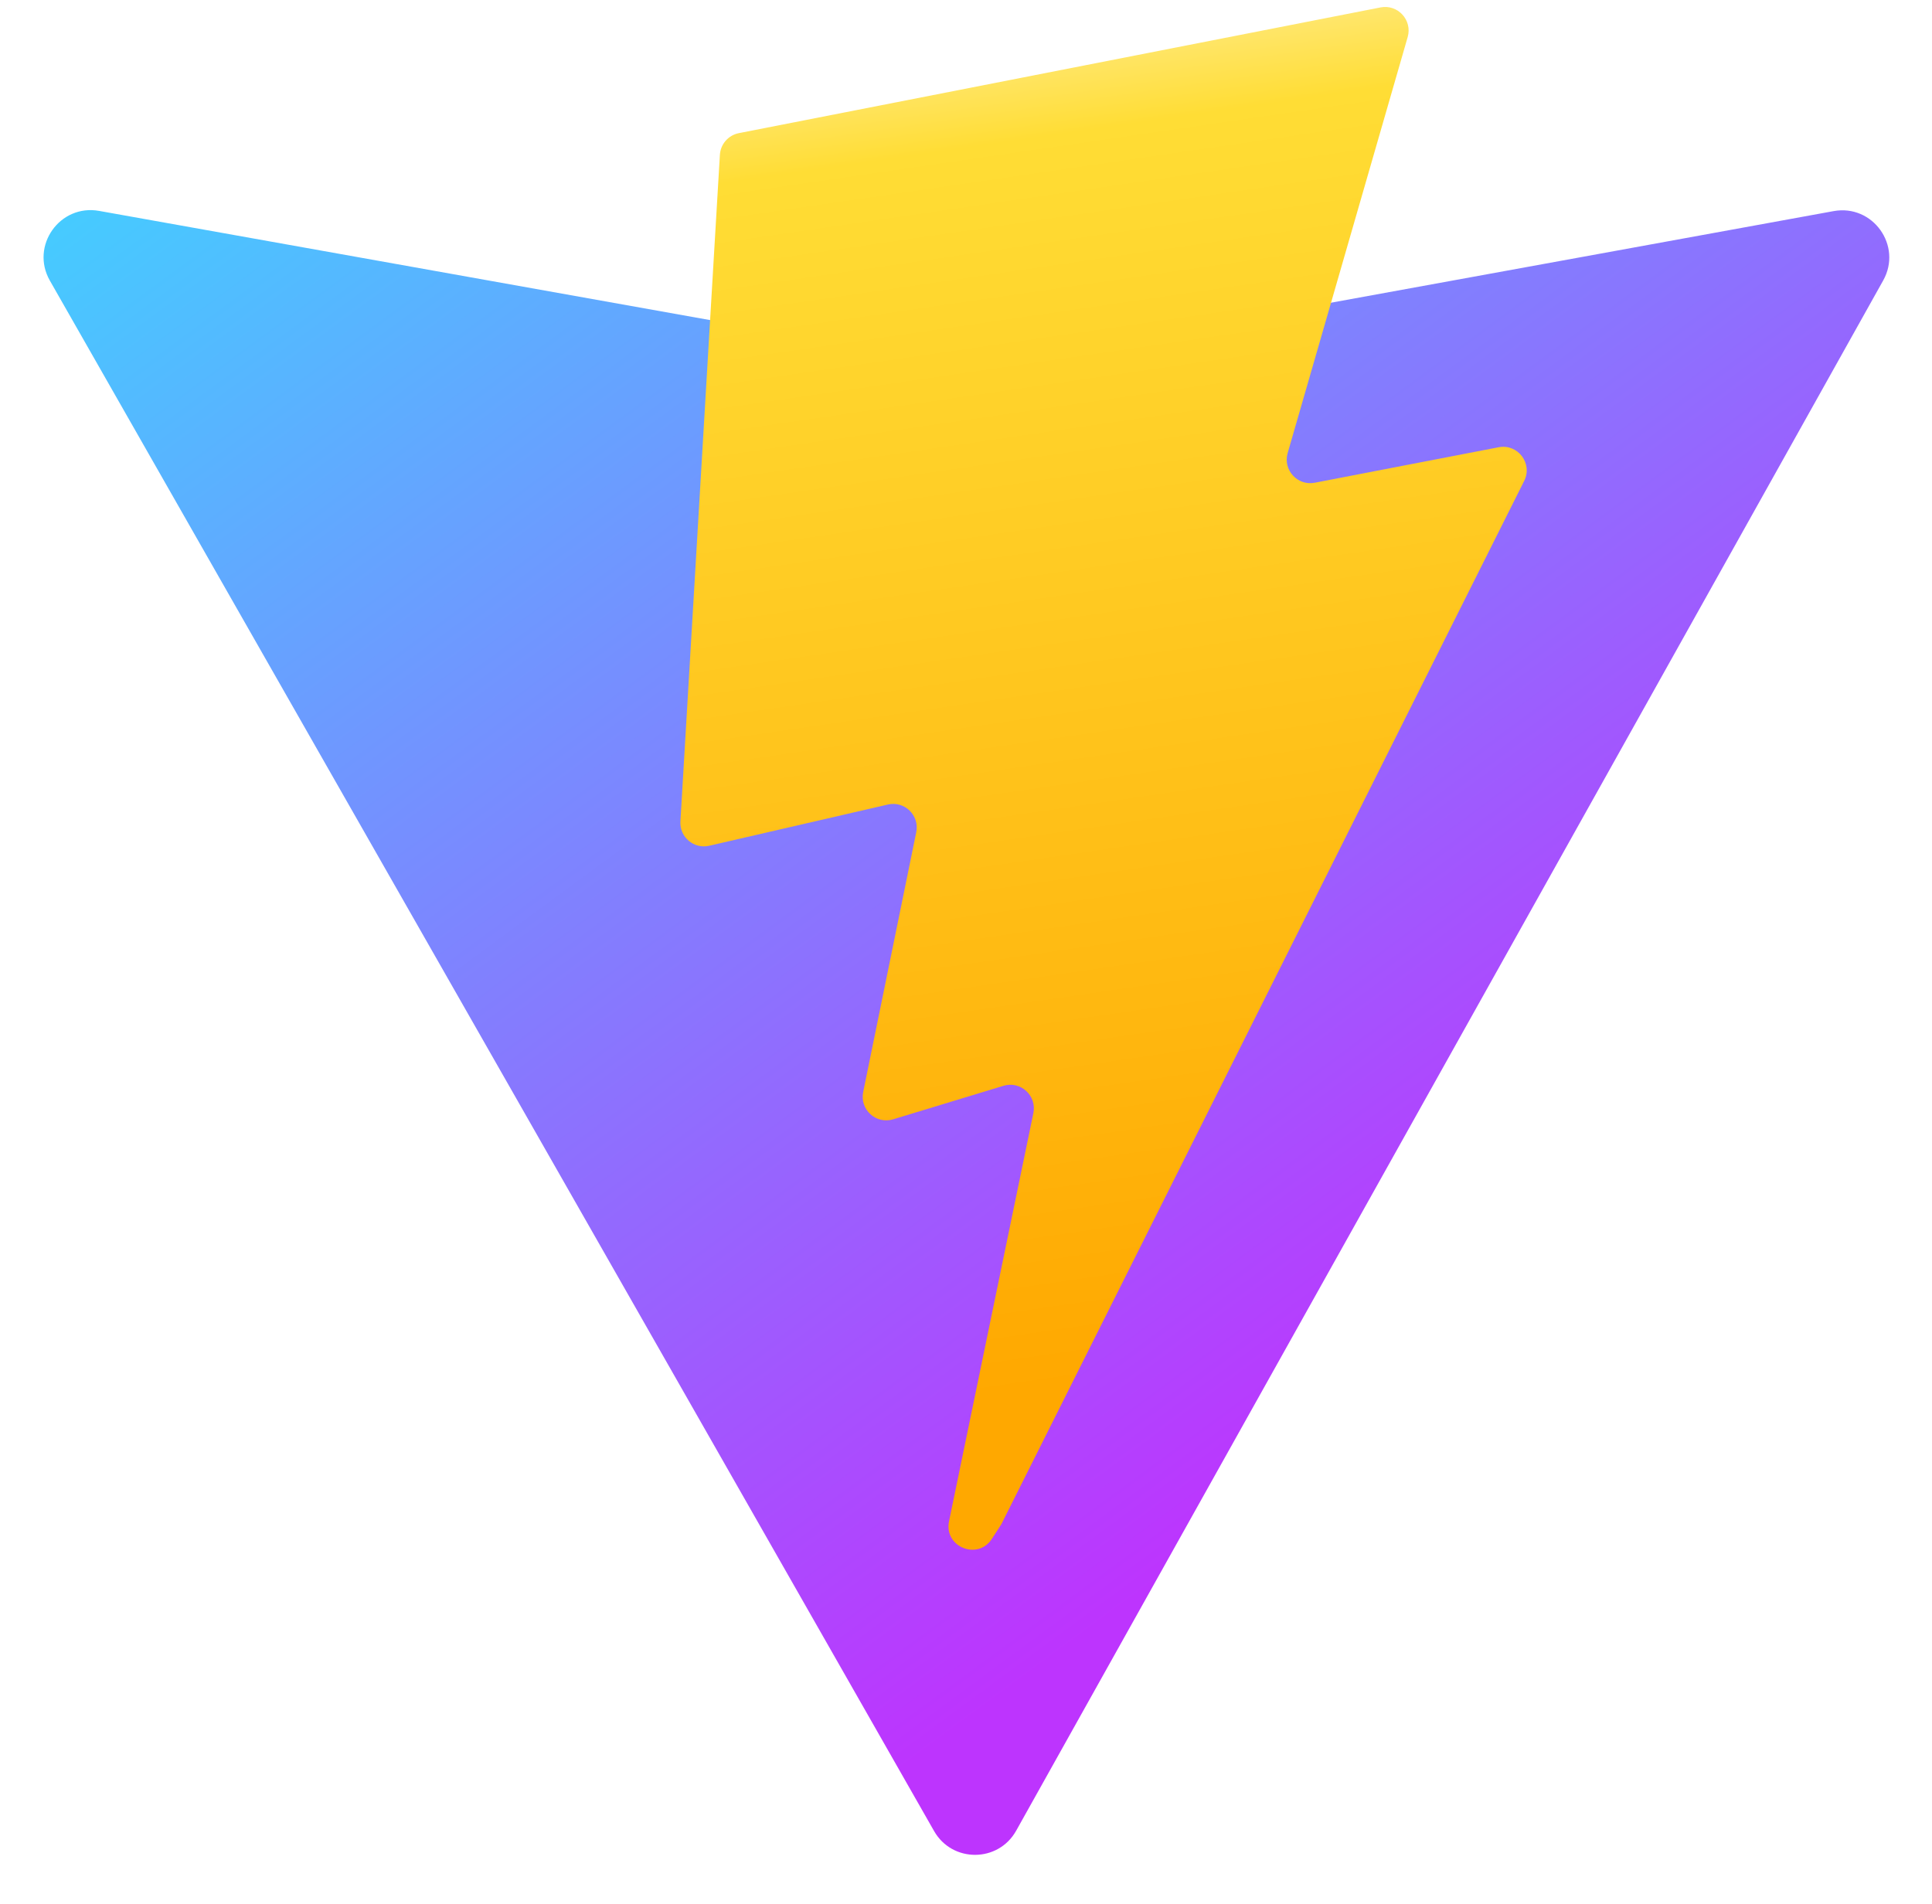
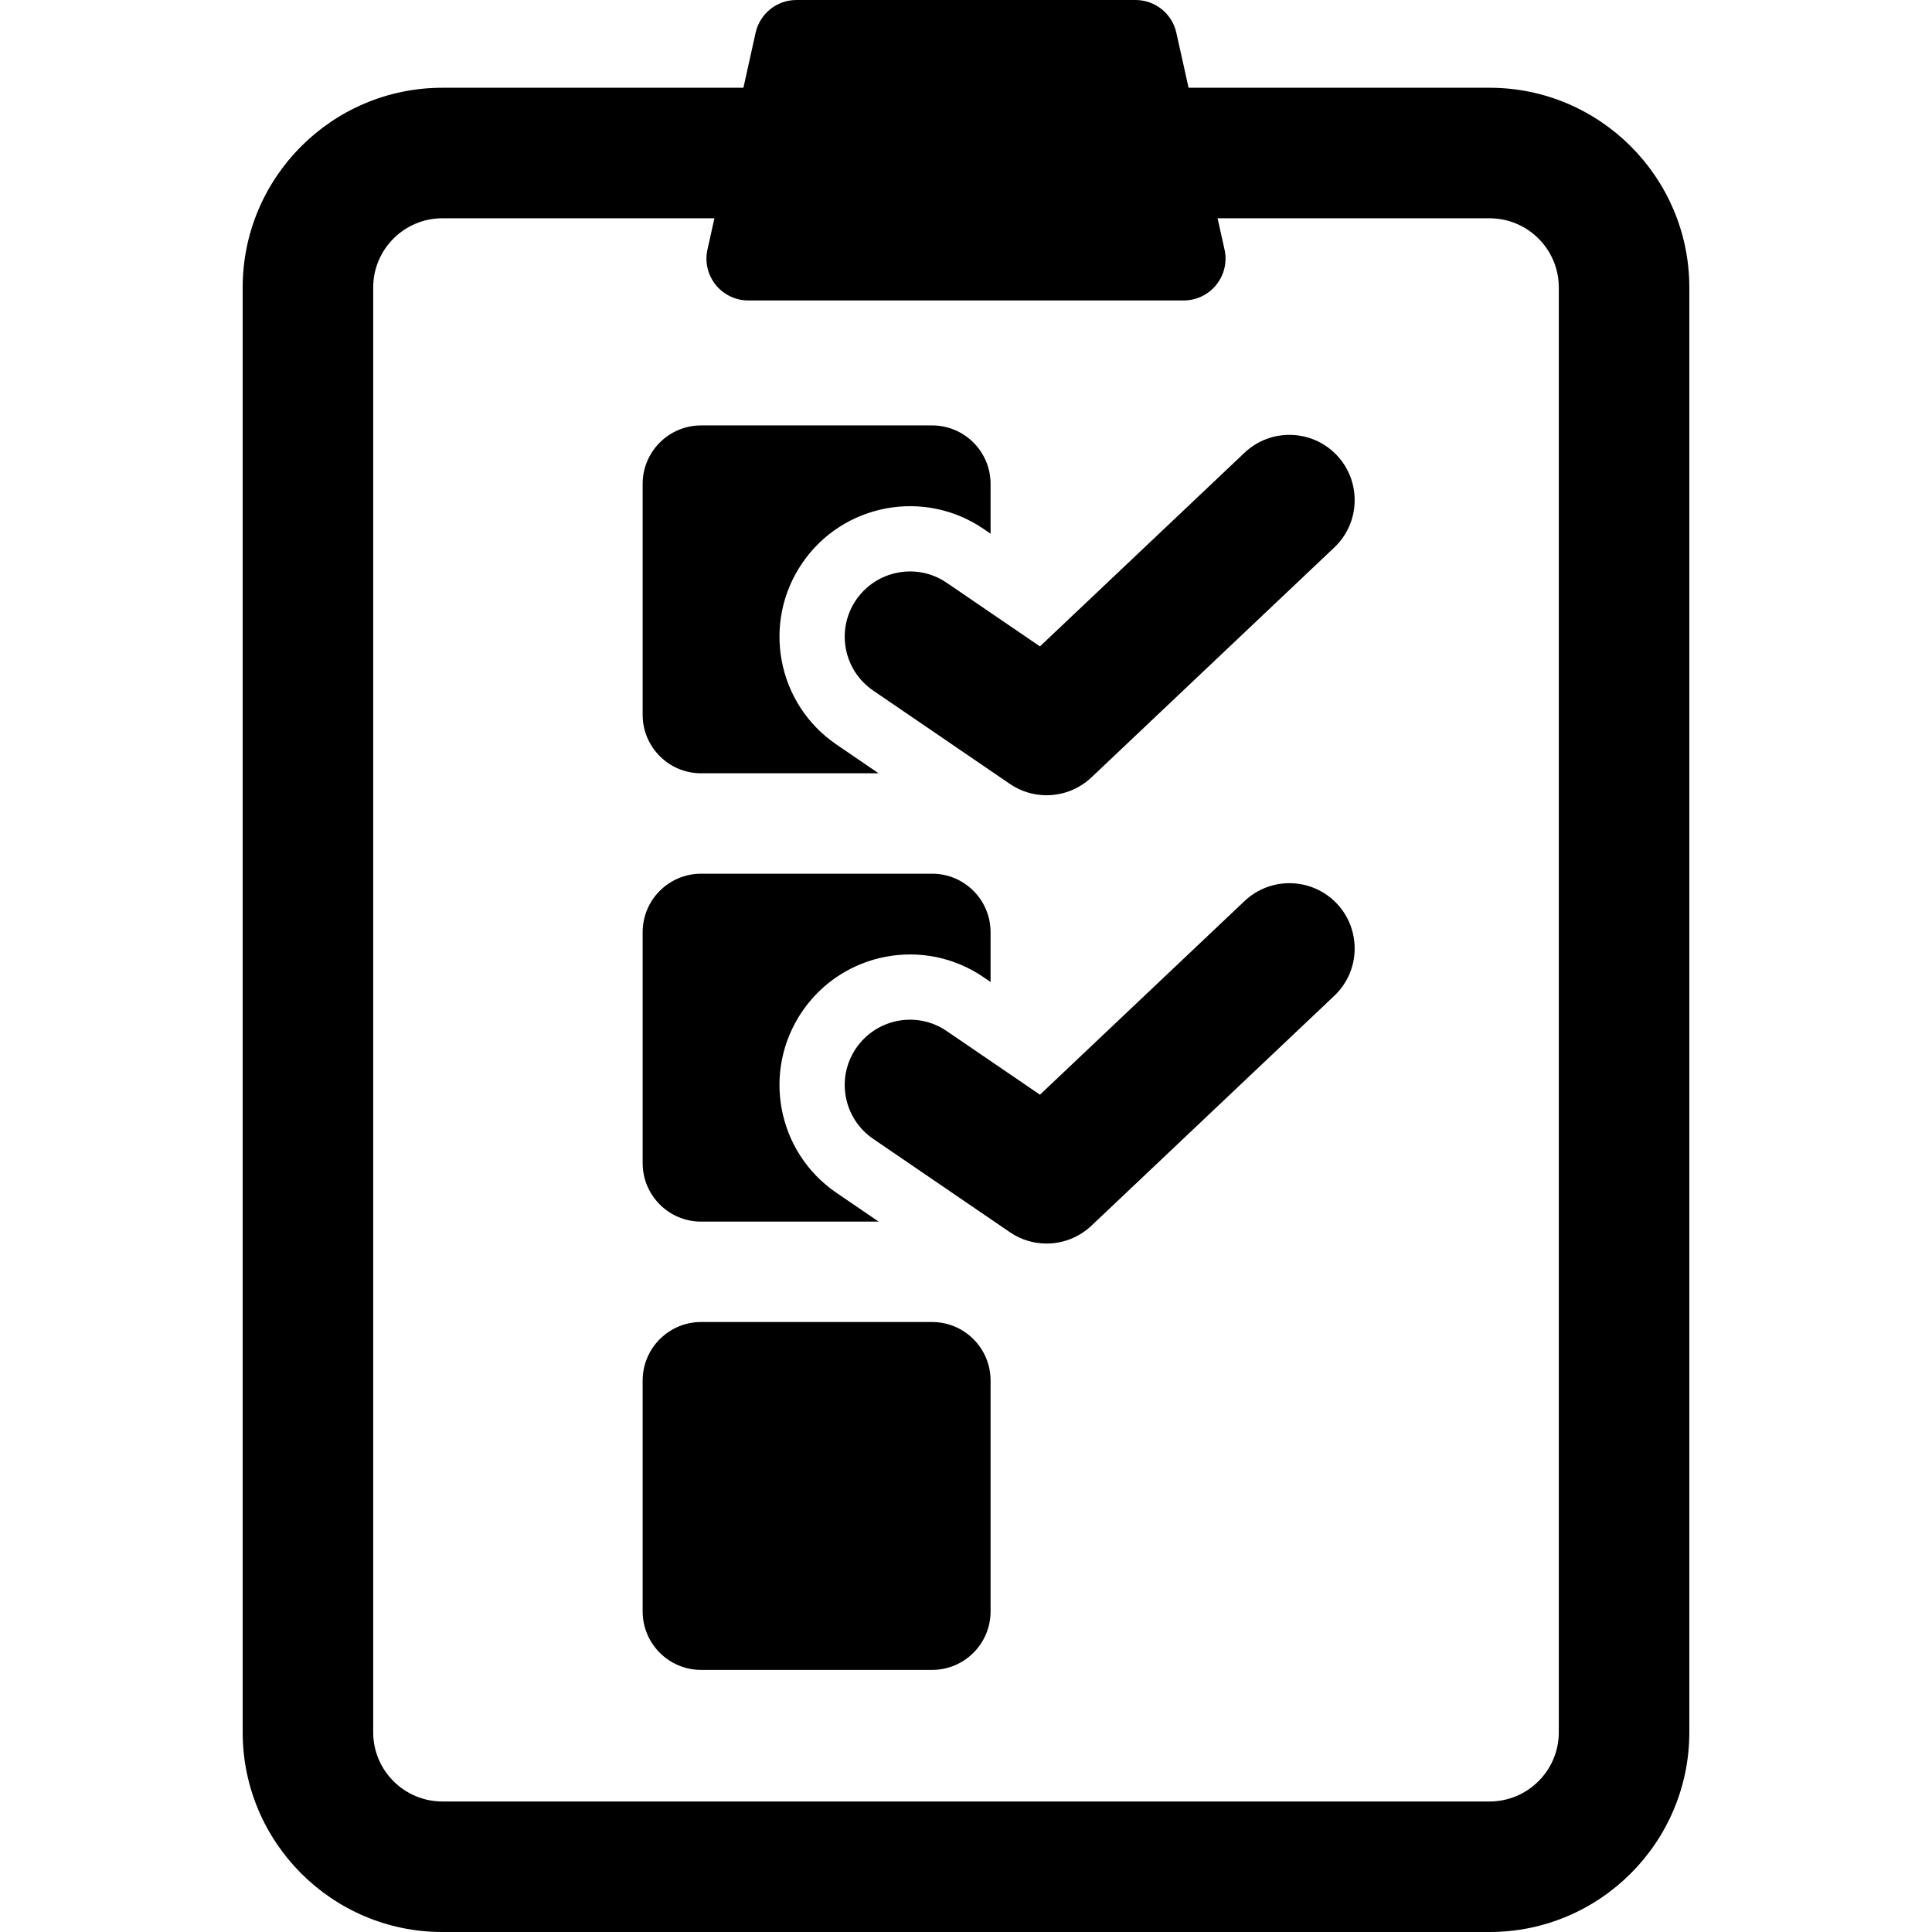
- <svg xmlns="http://www.w3.org/2000/svg" width="410" height="404" viewBox="0 0 410 404" fill="none">
-   <path d="M399.641 59.525L215.643 388.545C211.844 395.338 202.084 395.378 198.228 388.618L10.582 59.556C6.381 52.19 12.68 43.267 21.028 44.759L205.223 77.682C206.398 77.892 207.601 77.89 208.776 77.676L389.119 44.806C397.439 43.289 403.768 52.143 399.641 59.525Z" fill="url(#paint0_linear)" />
-   <path d="M292.965 1.574L156.801 28.255C154.563 28.694 152.906 30.59 152.771 32.866L144.395 174.33C144.198 177.662 147.258 180.248 150.51 179.498L188.42 170.749C191.967 169.931 195.172 173.055 194.443 176.622L183.18 231.775C182.422 235.487 185.907 238.661 189.532 237.56L212.947 230.446C216.577 229.344 220.065 232.527 219.297 236.242L201.398 322.875C200.278 328.294 207.486 331.249 210.492 326.603L212.5 323.5L323.454 102.072C325.312 98.365 322.108 94.137 318.036 94.923L279.014 102.454C275.347 103.161 272.227 99.746 273.262 96.158L298.731 7.867C299.767 4.273 296.636 0.855 292.965 1.574Z" fill="url(#paint1_linear)" />
-   <defs>
-     <linearGradient id="paint0_linear" x1="6" y1="33" x2="235" y2="344" gradientUnits="userSpaceOnUse">
-       <stop stop-color="#41D1FF" />
-       <stop offset="1" stop-color="#BD34FE" />
-     </linearGradient>
-     <linearGradient id="paint1_linear" x1="194.651" y1="8.818" x2="236.076" y2="292.989" gradientUnits="userSpaceOnUse">
-       <stop stop-color="#FFEA83" />
-       <stop offset="0.083" stop-color="#FFDD35" />
-       <stop offset="1" stop-color="#FFA800" />
-     </linearGradient>
-   </defs>
+ <svg xmlns="http://www.w3.org/2000/svg" version="1.1" id="Capa_1" x="0px" y="0px" viewBox="0 0 470.767 470.767" style="enable-background:new 0 0 470.767 470.767;" xml:space="preserve">
+   <g>
+     <path d="M362.965,21.384H289.62L286.638,7.99C285.614,3.323,281.467,0,276.685,0h-82.618c-4.782,0-8.913,3.323-9.953,7.99   l-2.967,13.394h-73.36c-26.835,0-48.654,21.827-48.654,48.662v352.06c0,26.835,21.819,48.662,48.654,48.662h255.179   c26.835,0,48.67-21.827,48.67-48.662V70.046C411.635,43.211,389.8,21.384,362.965,21.384z M379.831,422.105   c0,9.295-7.563,16.858-16.866,16.858H107.786c-9.287,0-16.85-7.563-16.85-16.858V70.046c0-9.295,7.563-16.857,16.85-16.857h66.294   l-1.692,7.609c-0.684,3.02,0.062,6.188,1.988,8.596c1.94,2.415,4.876,3.82,7.965,3.82h106.082c3.091,0,6.026-1.405,7.951-3.82   c1.942-2.415,2.687-5.575,2.004-8.596l-1.692-7.609h66.279c9.303,0,16.866,7.563,16.866,16.857V422.105z" />
+     <path d="M170.835,188.426h43.249l-10.279-7.019c-14.506-9.899-18.232-29.693-8.325-44.197c9.893-14.489,29.693-18.239,44.197-8.324   l1.694,1.157v-12.136c0-7.866-6.383-14.248-14.242-14.248h-56.294c-7.857,0-14.24,6.383-14.24,14.248v56.271   C156.595,182.045,162.978,188.426,170.835,188.426z" />
+     <path d="M303.256,110.313l-49.85,47.194l-22.704-15.49c-7.221-4.962-17.13-3.083-22.099,4.162   c-4.954,7.251-3.09,17.144,4.178,22.098l33.28,22.727c2.718,1.864,5.839,2.772,8.961,2.772c3.96,0,7.888-1.474,10.933-4.356   l59.167-56.014c6.382-6.033,6.645-16.104,0.62-22.479C319.686,104.552,309.637,104.28,303.256,110.313z" />
+     <path d="M170.835,297.669H214.1l-10.295-7.027c-14.506-9.901-18.232-29.693-8.325-44.197c9.893-14.498,29.693-18.248,44.197-8.325   l1.694,1.158v-12.136c0-7.865-6.383-14.248-14.242-14.248h-56.294c-7.857,0-14.24,6.383-14.24,14.248v56.279   C156.595,291.286,162.978,297.669,170.835,297.669z" />
+     <path d="M303.256,219.555l-49.85,47.186l-22.704-15.49c-7.221-4.97-17.13-3.098-22.099,4.162   c-4.954,7.253-3.09,17.144,4.178,22.099l33.28,22.727c2.718,1.864,5.839,2.772,8.961,2.772c3.96,0,7.888-1.476,10.933-4.356   l59.167-56.007c6.382-6.033,6.645-16.096,0.62-22.479C319.686,213.793,309.637,213.529,303.256,219.555z" />
+     <path d="M227.129,322.135h-56.294c-7.857,0-14.24,6.383-14.24,14.248v56.271c0,7.865,6.383,14.248,14.24,14.248h56.294   c7.859,0,14.242-6.383,14.242-14.248v-56.271C241.371,328.518,234.988,322.135,227.129,322.135z" />
+   </g>
+   <g>
+ </g>
+   <g>
+ </g>
+   <g>
+ </g>
+   <g>
+ </g>
+   <g>
+ </g>
+   <g>
+ </g>
+   <g>
+ </g>
+   <g>
+ </g>
+   <g>
+ </g>
+   <g>
+ </g>
+   <g>
+ </g>
+   <g>
+ </g>
+   <g>
+ </g>
+   <g>
+ </g>
+   <g>
+ </g>
</svg>
